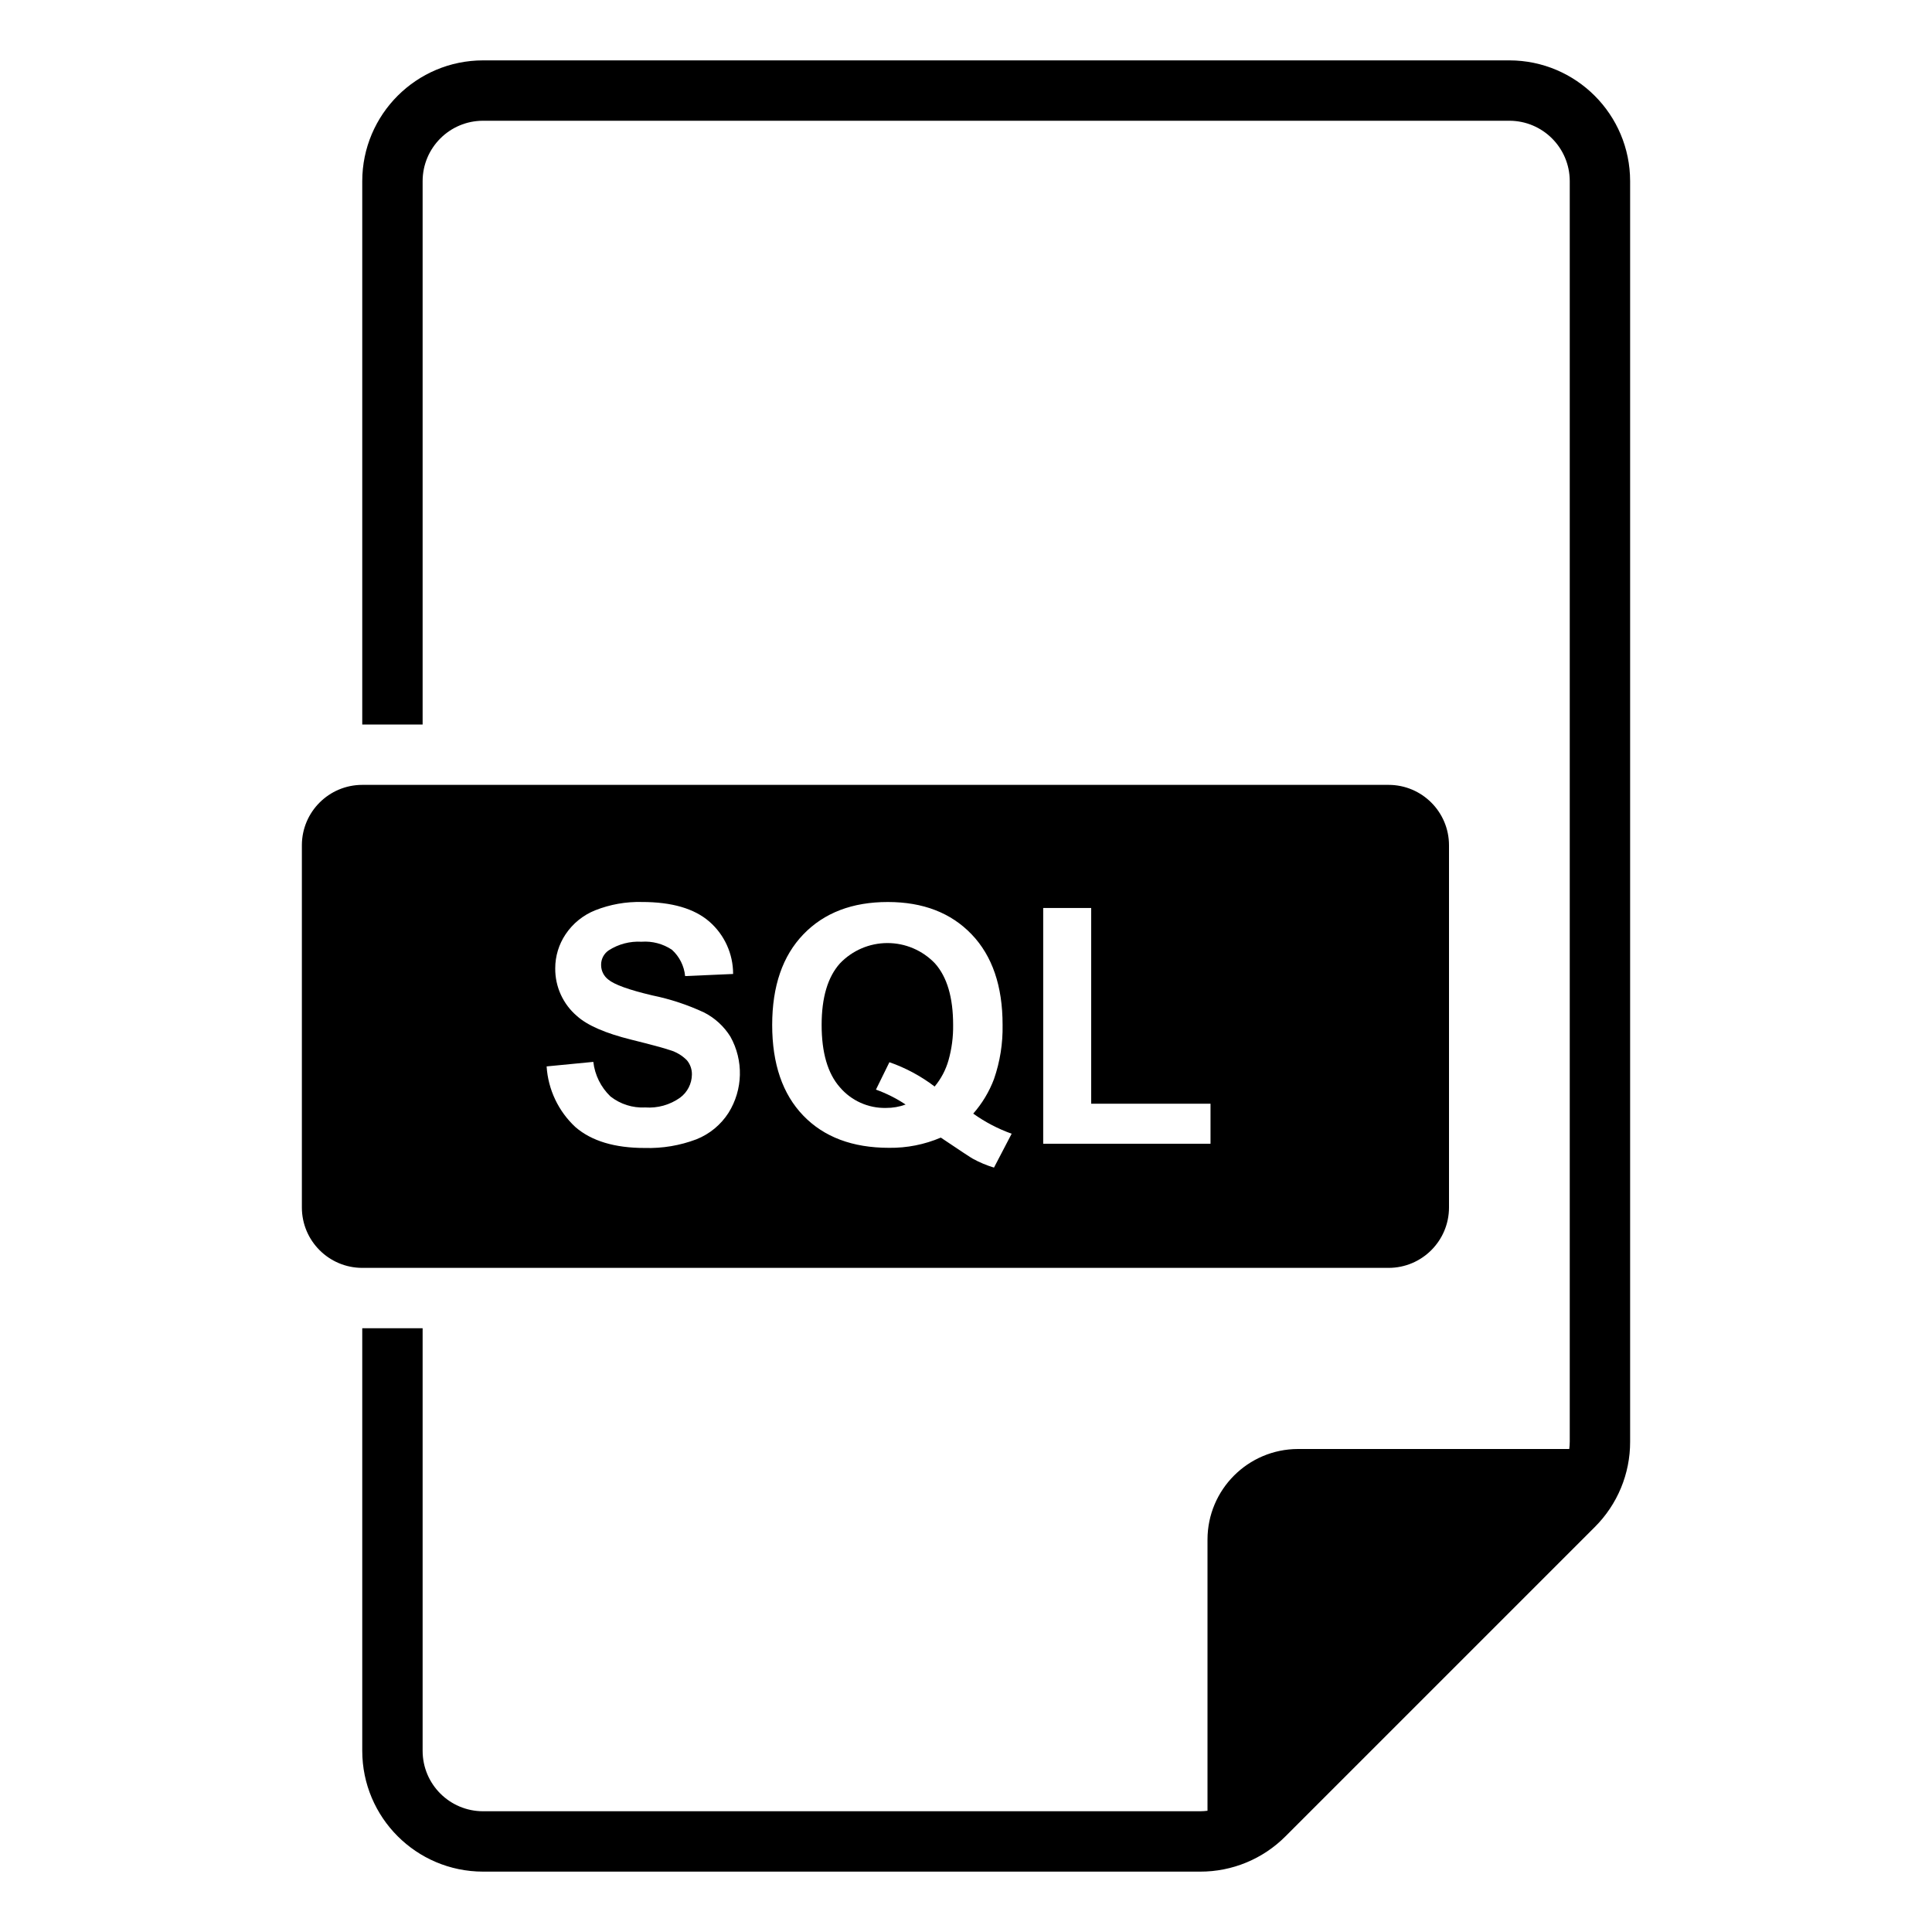
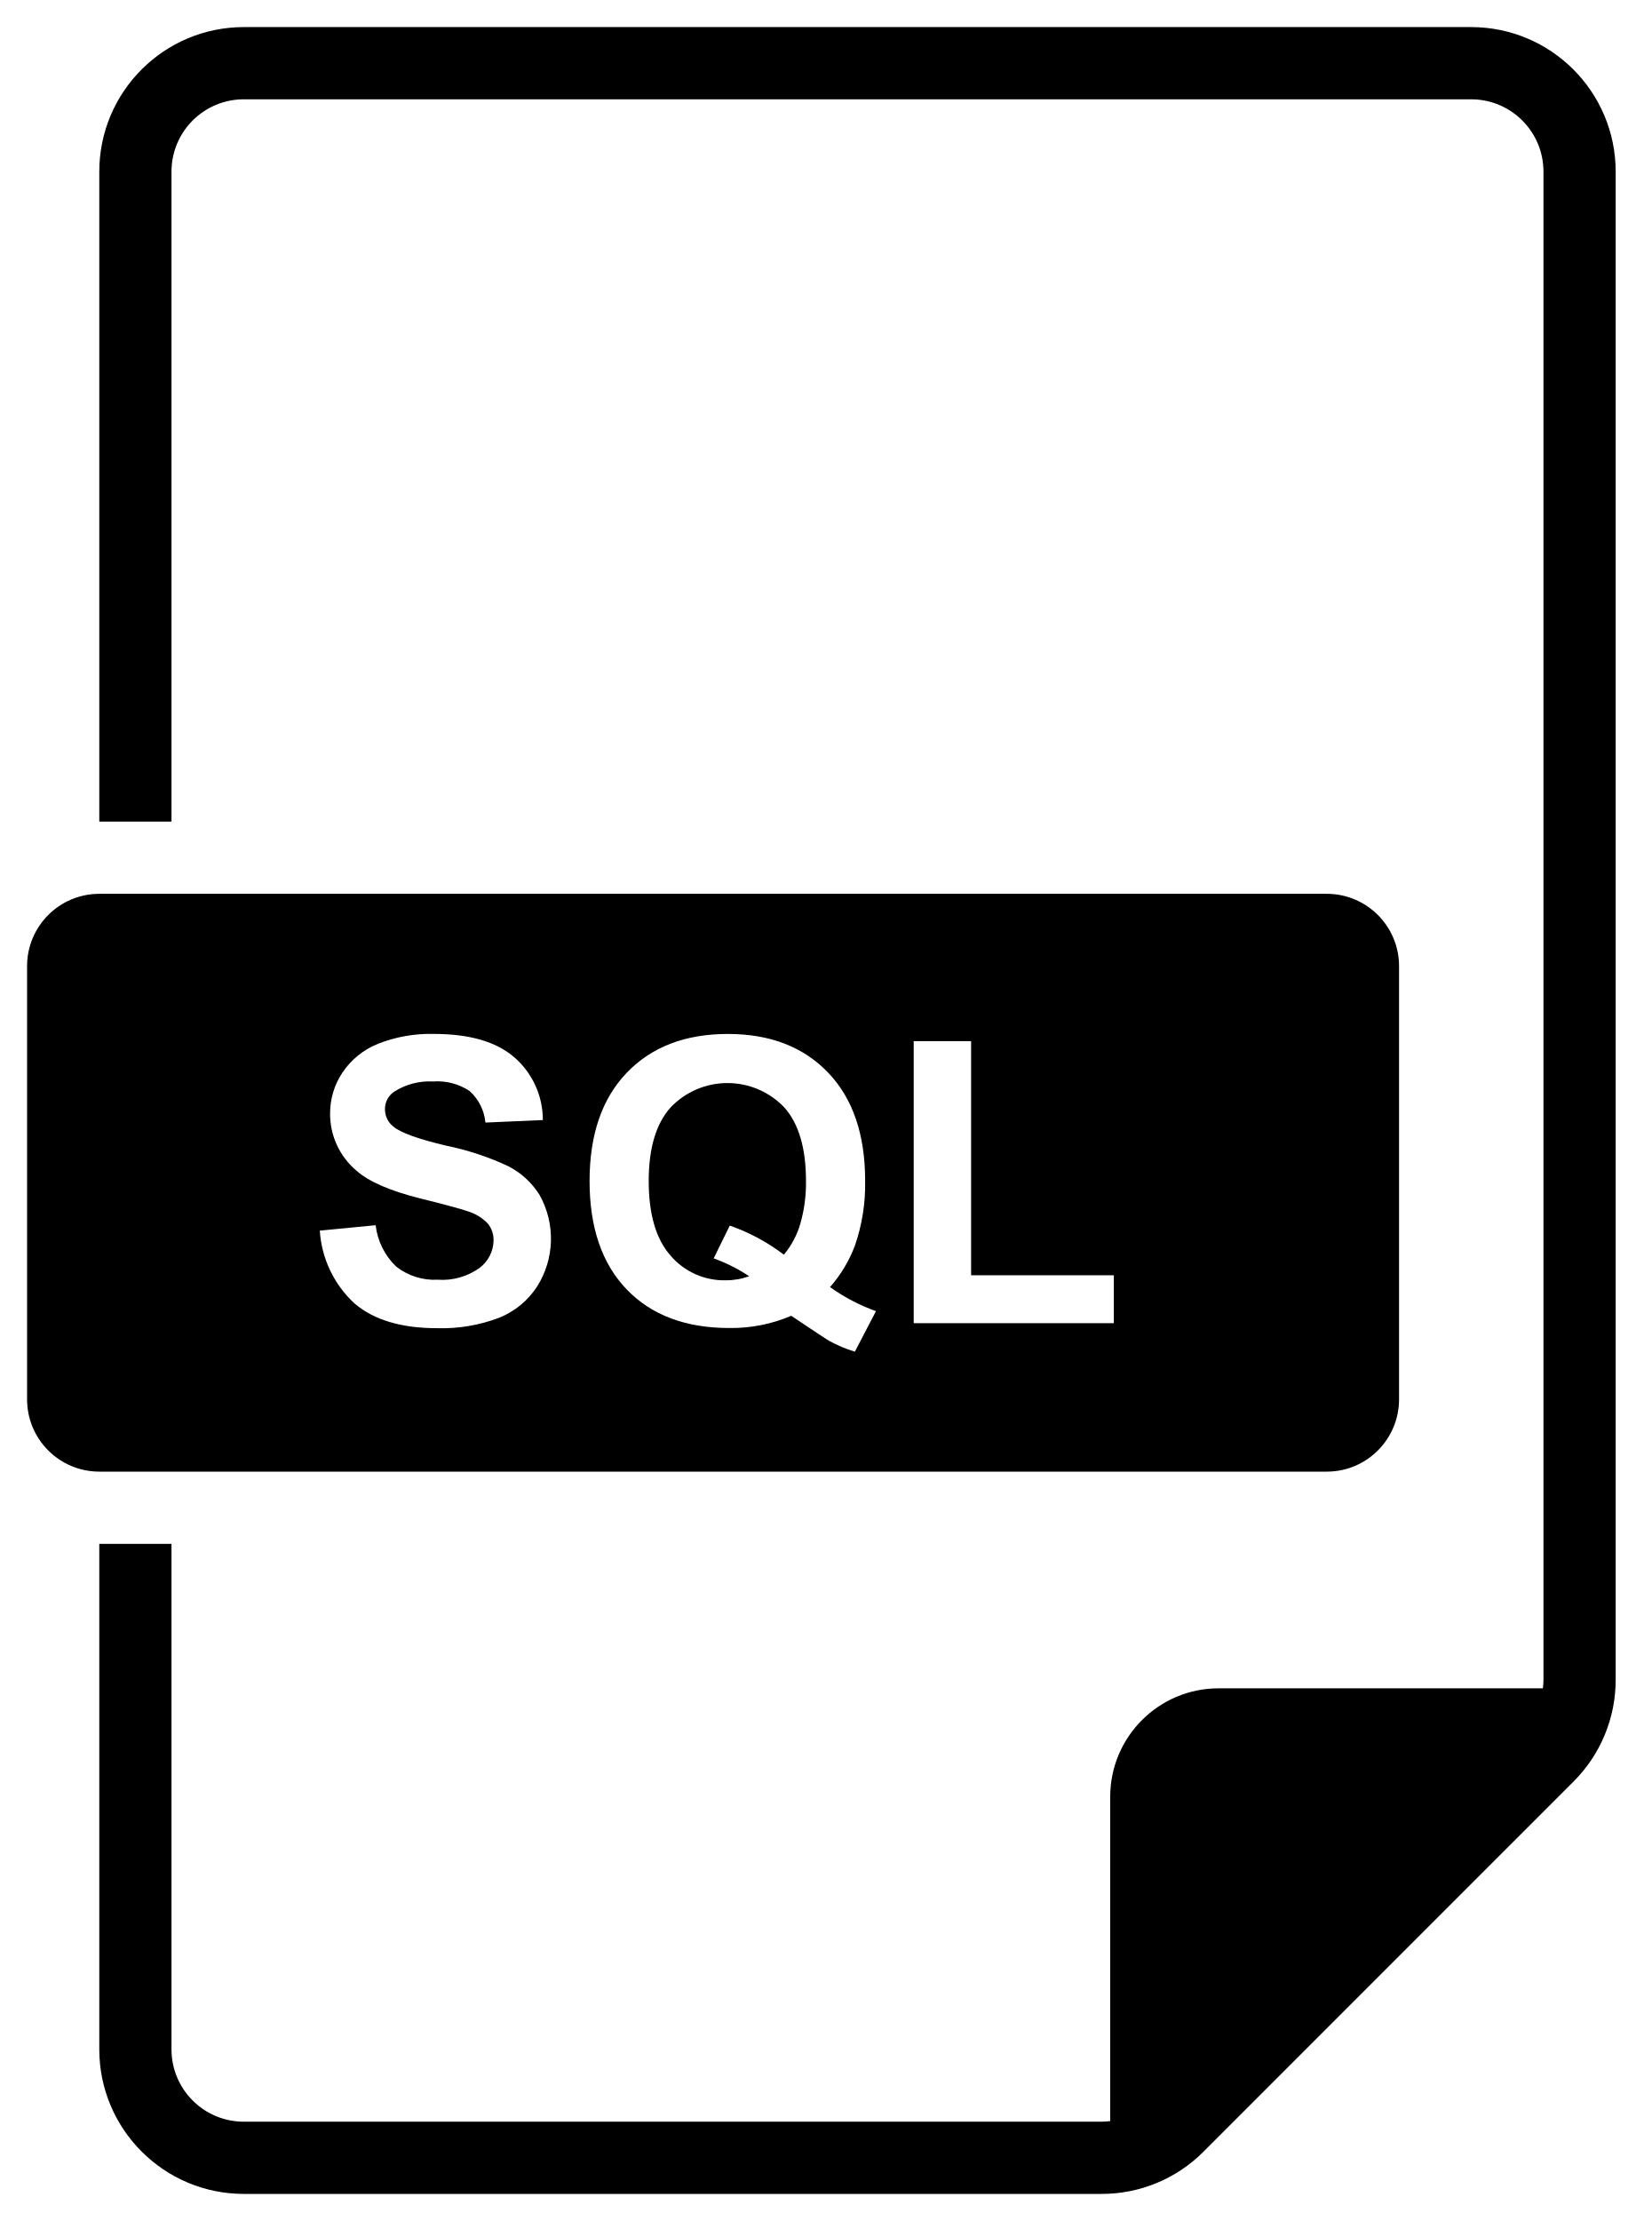
- <svg xmlns="http://www.w3.org/2000/svg" height="256" viewBox="0 0 256 256" width="256">
+ <svg xmlns="http://www.w3.org/2000/svg" height="246" viewBox="37 5 183 246" width="183">
  <g id="sql">
    <g>
      <path d="M184,168a8.009,8.009,0,0,0,8-8V112a8.009,8.009,0,0,0-8-8H48a8.009,8.009,0,0,0-8,8v48a8.009,8.009,0,0,0,8,8Zm-45.771-47.684h6.359v25.932H160.4v5.307H138.229Zm-31.781,3.491q4.125-4.286,11.193-4.286,7,0,11.107,4.286t4.1,12a20.711,20.711,0,0,1-1.139,7.176,14.909,14.909,0,0,1-2.75,4.576,20.775,20.775,0,0,0,5.091,2.664l-2.342,4.49a14.542,14.542,0,0,1-2.814-1.182q-.3-.151-4.232-2.793a16.919,16.919,0,0,1-6.854,1.354q-7.262,0-11.376-4.275t-4.114-12.01Q102.323,128.094,106.448,123.808ZM91.027,140.5a5.242,5.242,0,0,0-2.288-1.364q-1.118-.387-5.092-1.375-5.114-1.267-7.176-3.115a8.2,8.2,0,0,1-2.9-6.338,8.1,8.1,0,0,1,1.364-4.5,8.538,8.538,0,0,1,3.932-3.19,15.756,15.756,0,0,1,6.2-1.1q5.93,0,8.927,2.6a9.177,9.177,0,0,1,3.147,6.939l-6.359.279a5.4,5.4,0,0,0-1.751-3.491A6.412,6.412,0,0,0,85,124.785a7.268,7.268,0,0,0-4.34,1.139,2.294,2.294,0,0,0-1.01,1.955,2.418,2.418,0,0,0,.945,1.912q1.2,1.01,5.844,2.105a30.856,30.856,0,0,1,6.864,2.267,8.848,8.848,0,0,1,3.48,3.2,9.915,9.915,0,0,1-.247,10.087,9.014,9.014,0,0,1-4.254,3.513,17.844,17.844,0,0,1-6.854,1.149q-5.973,0-9.174-2.761a12.006,12.006,0,0,1-3.824-8.046l6.188-.6a7.545,7.545,0,0,0,2.267,4.576,6.852,6.852,0,0,0,4.608,1.461,7.083,7.083,0,0,0,4.63-1.3,3.868,3.868,0,0,0,1.558-3.04A2.869,2.869,0,0,0,91.027,140.5Z" />
      <path d="M117.4,146.807a7.46,7.46,0,0,0,2.6-.451,18.409,18.409,0,0,0-3.932-1.977l1.783-3.631a21.619,21.619,0,0,1,5.994,3.223,9.509,9.509,0,0,0,1.837-3.48,16.318,16.318,0,0,0,.612-4.684q0-5.457-2.406-8.153a8.7,8.7,0,0,0-12.6.011q-2.417,2.707-2.417,8.143,0,5.522,2.417,8.261A7.8,7.8,0,0,0,117.4,146.807Z" />
      <path d="M200,8H64A16.018,16.018,0,0,0,48,24V96h8V24a8.009,8.009,0,0,1,8-8H200a8.009,8.009,0,0,1,8,8V191.029a8.1,8.1,0,0,1-.065.971H172a12.013,12.013,0,0,0-12,12v35.935a8.113,8.113,0,0,1-.971.065H64a8.009,8.009,0,0,1-8-8V176H48v56a16.018,16.018,0,0,0,16,16h95.029a15.893,15.893,0,0,0,11.313-4.686l40.972-40.971A15.9,15.9,0,0,0,216,191.029V24A16.018,16.018,0,0,0,200,8Z" />
    </g>
  </g>
</svg>
